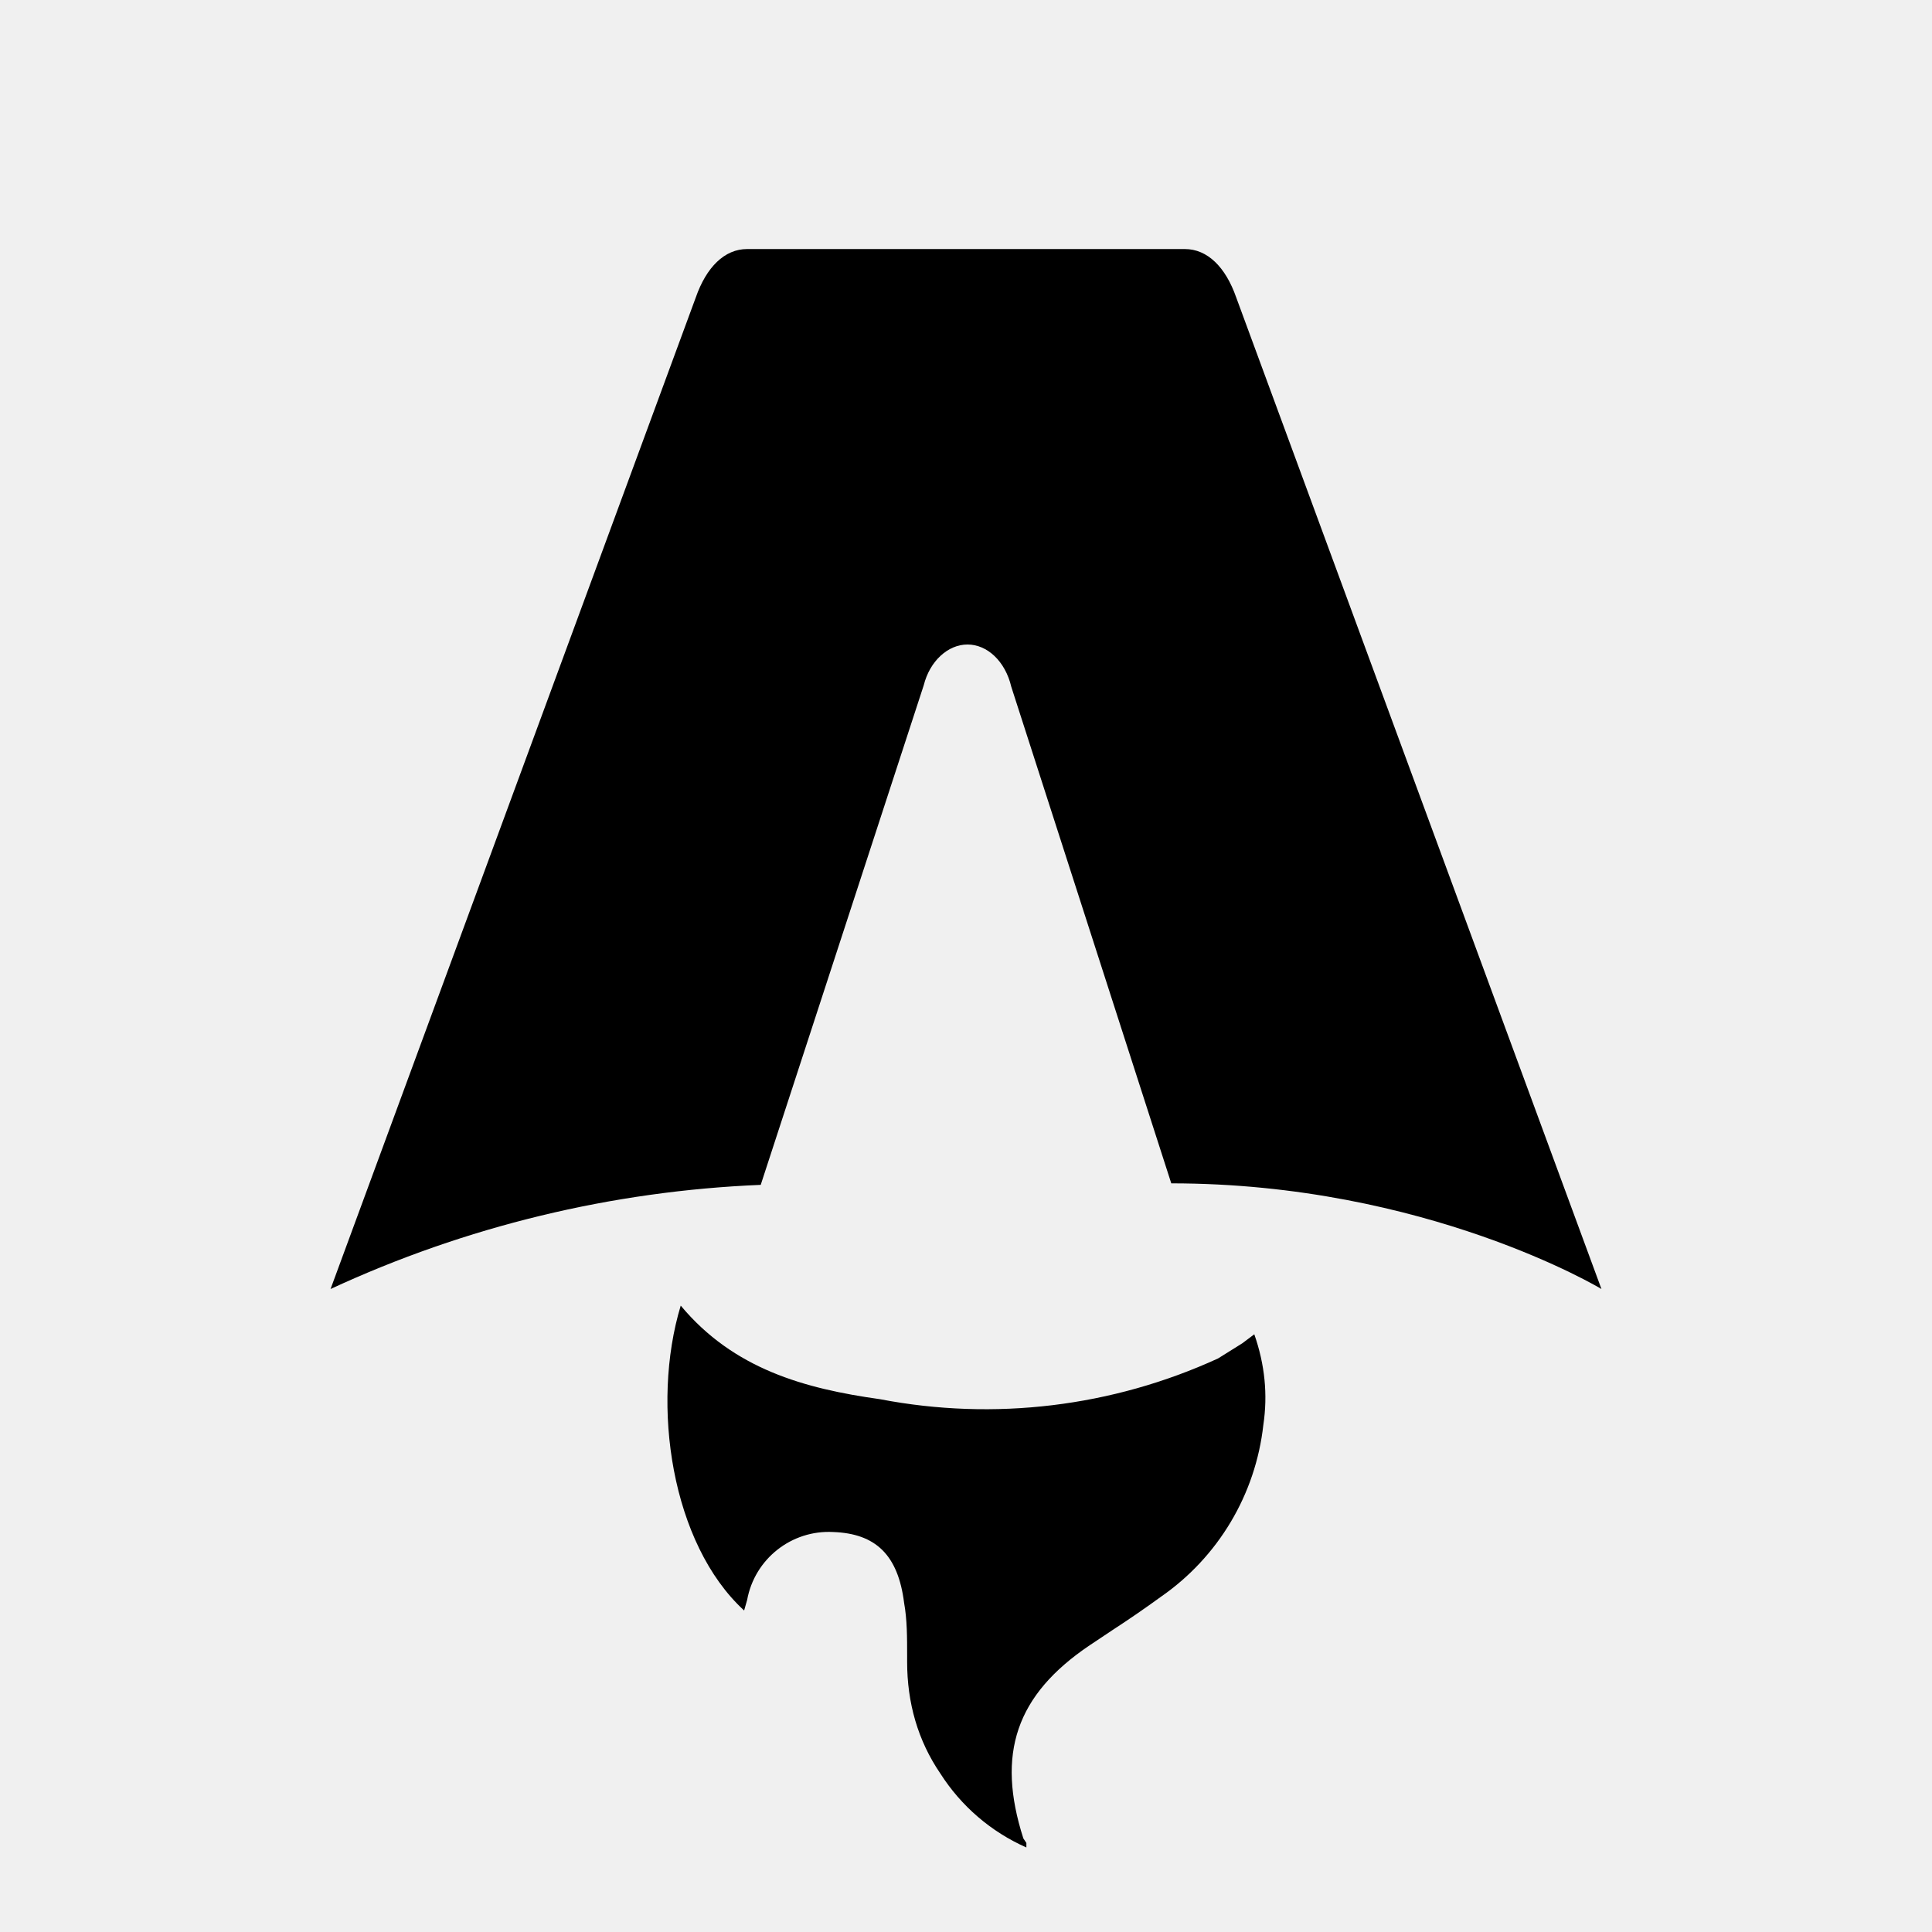
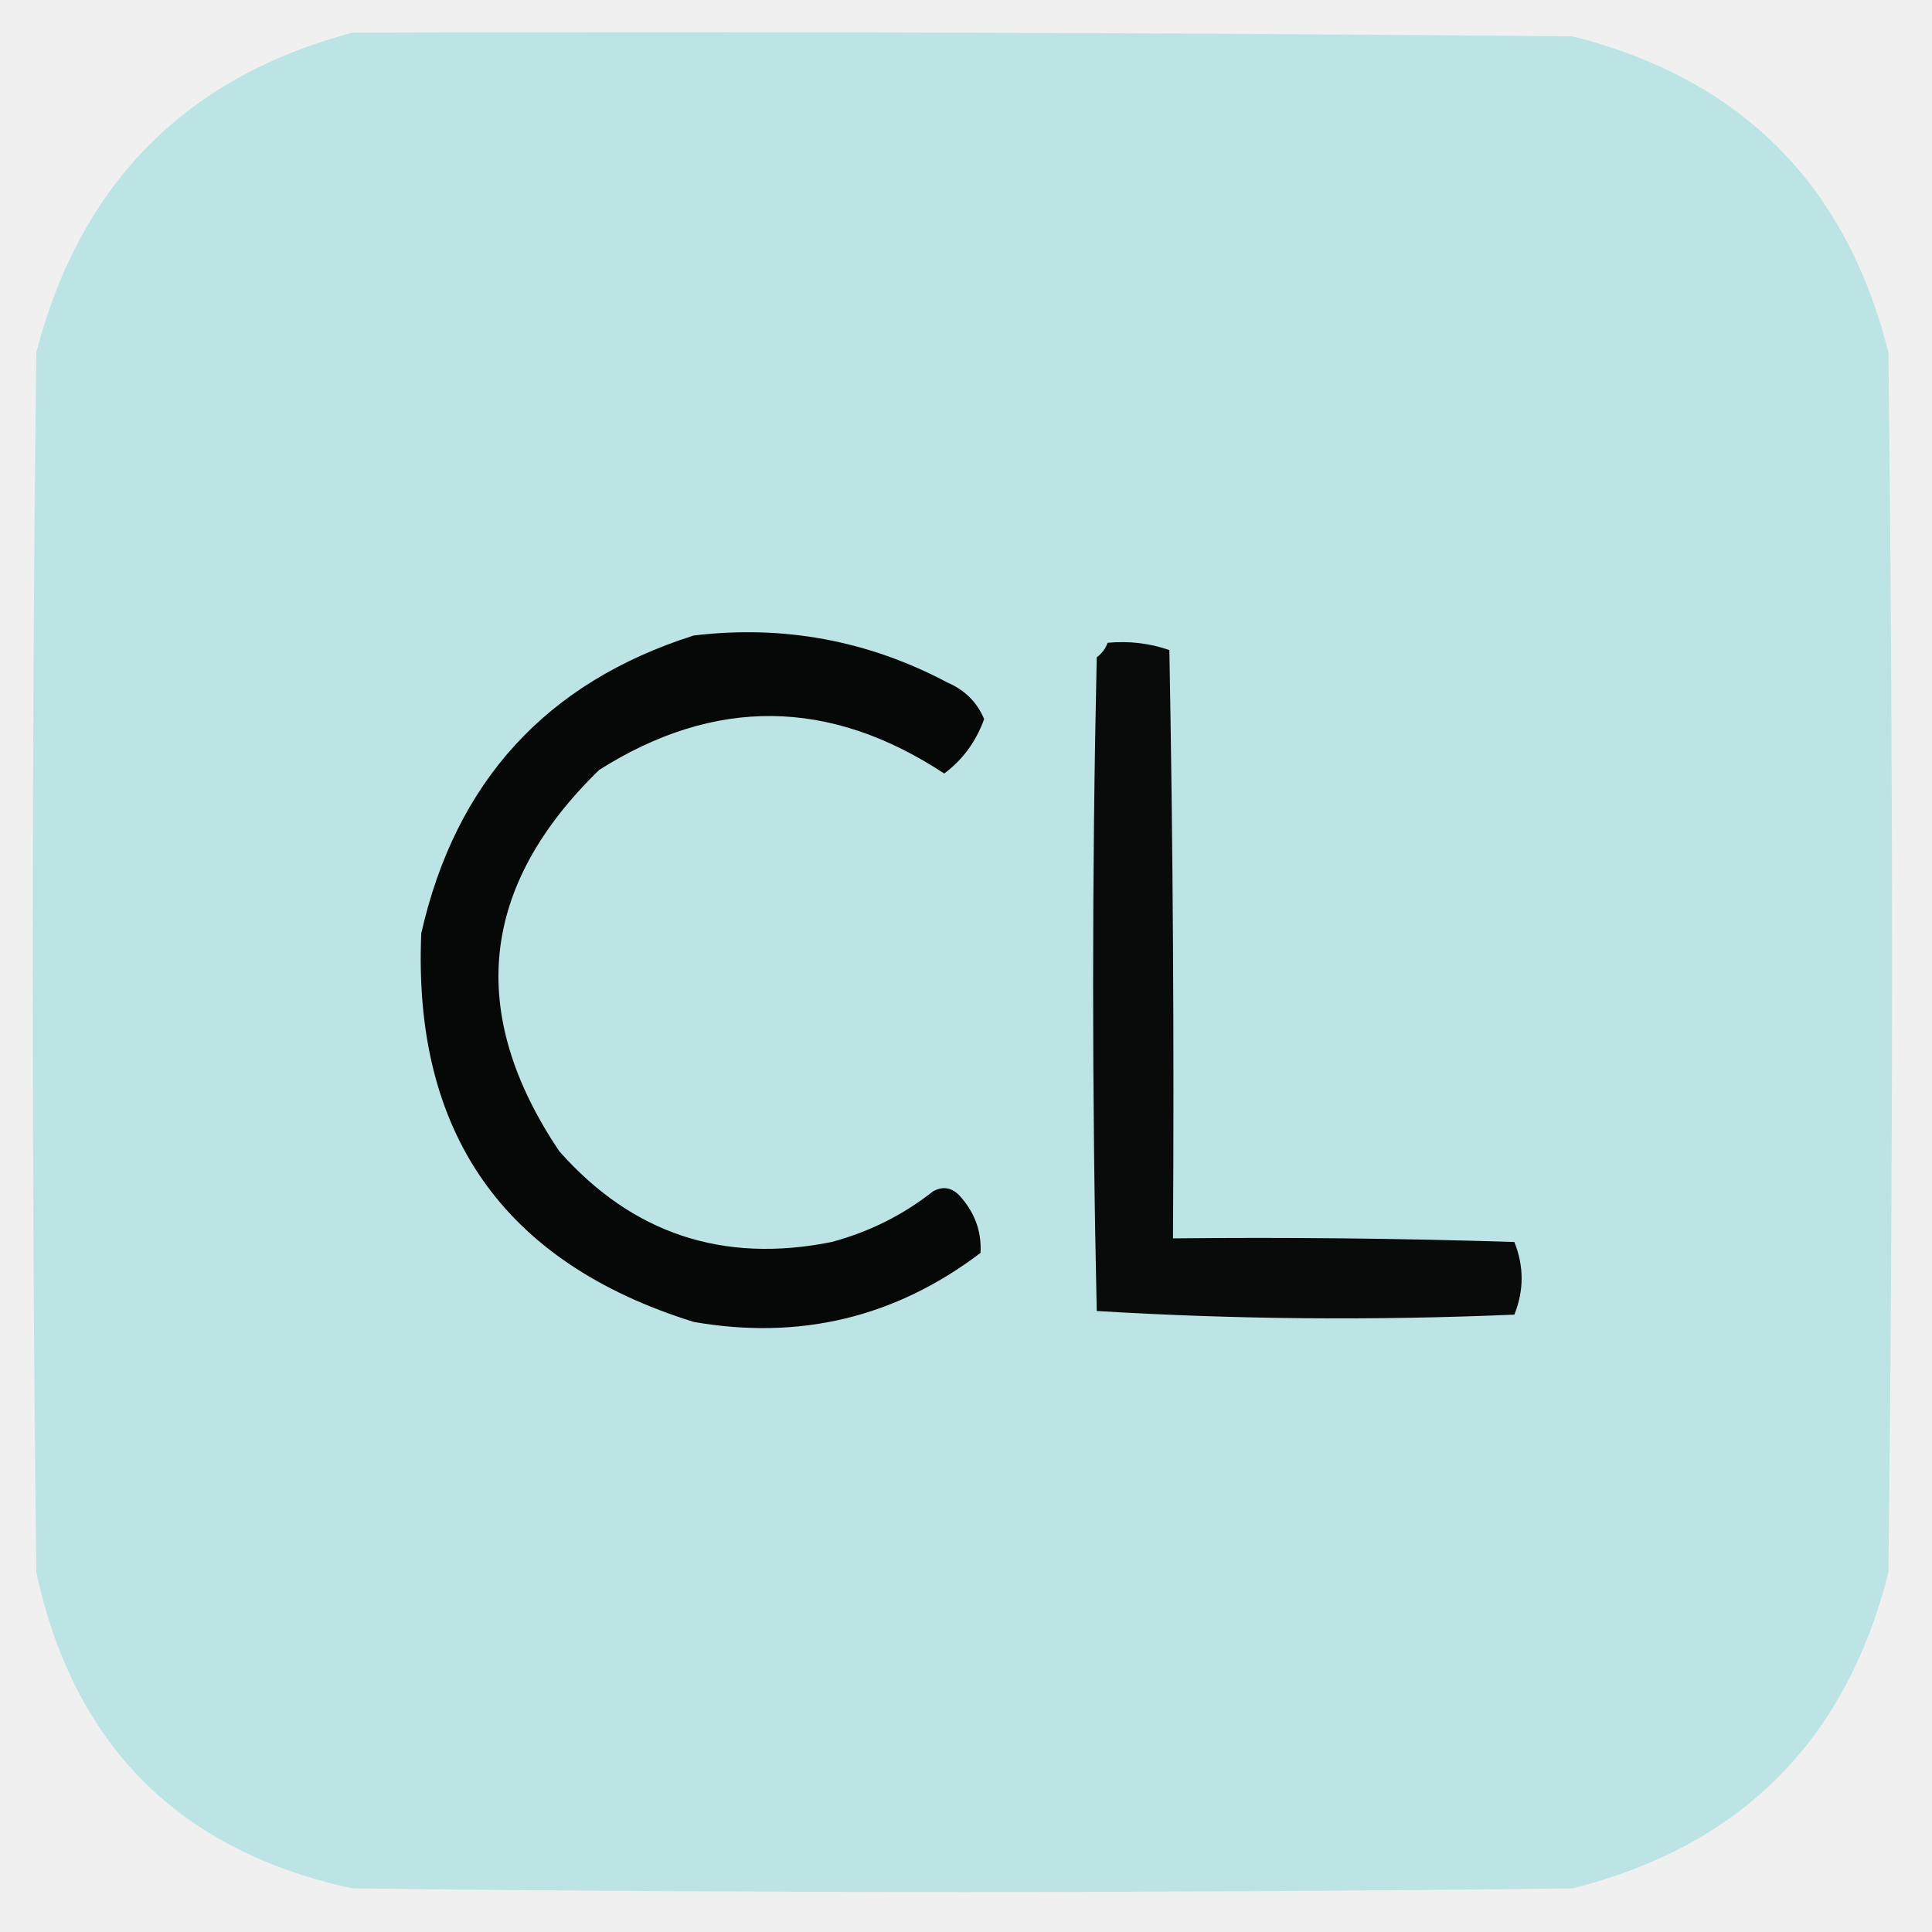
- <svg xmlns="http://www.w3.org/2000/svg" fill="none" viewBox="0 0 128 128">
-   <path d="M50.4 78.5a75.1 75.1 0 0 0-28.5 6.9l24.2-65.7c.7-2 1.9-3.2 3.4-3.2h29c1.5 0 2.7 1.2 3.4 3.2l24.2 65.7s-11.6-7-28.5-7L67 45.5c-.4-1.7-1.6-2.8-2.9-2.8-1.3 0-2.5 1.1-2.9 2.7L50.4 78.5Zm-1.1 28.2Zm-4.2-20.2c-2 6.6-.6 15.8 4.2 20.2a17.5 17.5 0 0 1 .2-.7 5.5 5.5 0 0 1 5.7-4.5c2.8.1 4.3 1.5 4.7 4.7.2 1.1.2 2.3.2 3.5v.4c0 2.7.7 5.2 2.2 7.4a13 13 0 0 0 5.7 4.9v-.3l-.2-.3c-1.8-5.6-.5-9.5 4.4-12.8l1.5-1a73 73 0 0 0 3.2-2.2 16 16 0 0 0 6.8-11.4c.3-2 .1-4-.6-6l-.8.6-1.6 1a37 37 0 0 1-22.4 2.7c-5-.7-9.7-2-13.2-6.2Z" />
-   <style>
-         path { fill: #000; }
-         @media (prefers-color-scheme: dark) {
-             path { fill: #FFF; }
-         }
-     </style>
+ <svg xmlns="http://www.w3.org/2000/svg" width="266" height="266" style="shape-rendering:geometricPrecision;text-rendering:geometricPrecision;image-rendering:optimizeQuality;fill-rule:evenodd;clip-rule:evenodd">
+   <path fill="#bde4e5" d="M48.5 4.5c56.001-.167 112.001 0 168 .5 23.167 5.833 37.667 20.333 43.5 43.5.667 56 .667 112 0 168-5.833 23.167-20.333 37.667-43.5 43.5-56 .667-112 .667-168 0-23.833-5.167-38.333-19.667-43.5-43.5-.667-56-.667-112 0-168 6.05-23.216 20.55-37.883 43.5-44Z" style="opacity:.998" />
+   <path fill="#060707" d="M95.5 87.5c12.374-1.488 24.04.678 35 6.5 2.346 1.013 4.013 2.68 5 5-1.125 3.11-2.958 5.61-5.5 7.5-15.766-10.386-31.6-10.553-47.5-.5-16.434 15.985-18.268 33.485-5.5 52.5 10.02 11.34 22.52 15.507 37.5 12.5 5.175-1.387 9.842-3.72 14-7 1.284-.684 2.451-.517 3.5.5 2.164 2.311 3.164 4.978 3 8-11.712 8.886-24.879 12.052-39.5 9.5-26.172-8.158-38.672-25.991-37.5-53.5 4.732-20.894 17.232-34.56 37.5-41Z" style="opacity:1" />
+   <path fill="#090b0b" d="M152.5 88.5c2.948-.277 5.781.056 8.5 1 .5 26.998.667 53.998.5 81 15.67-.167 31.337 0 47 .5 1.333 3.333 1.333 6.667 0 10-19.24.826-38.407.659-57.5-.5-.667-30-.667-60 0-90 .717-.544 1.217-1.21 1.5-2Z" style="opacity:1" />
</svg>
